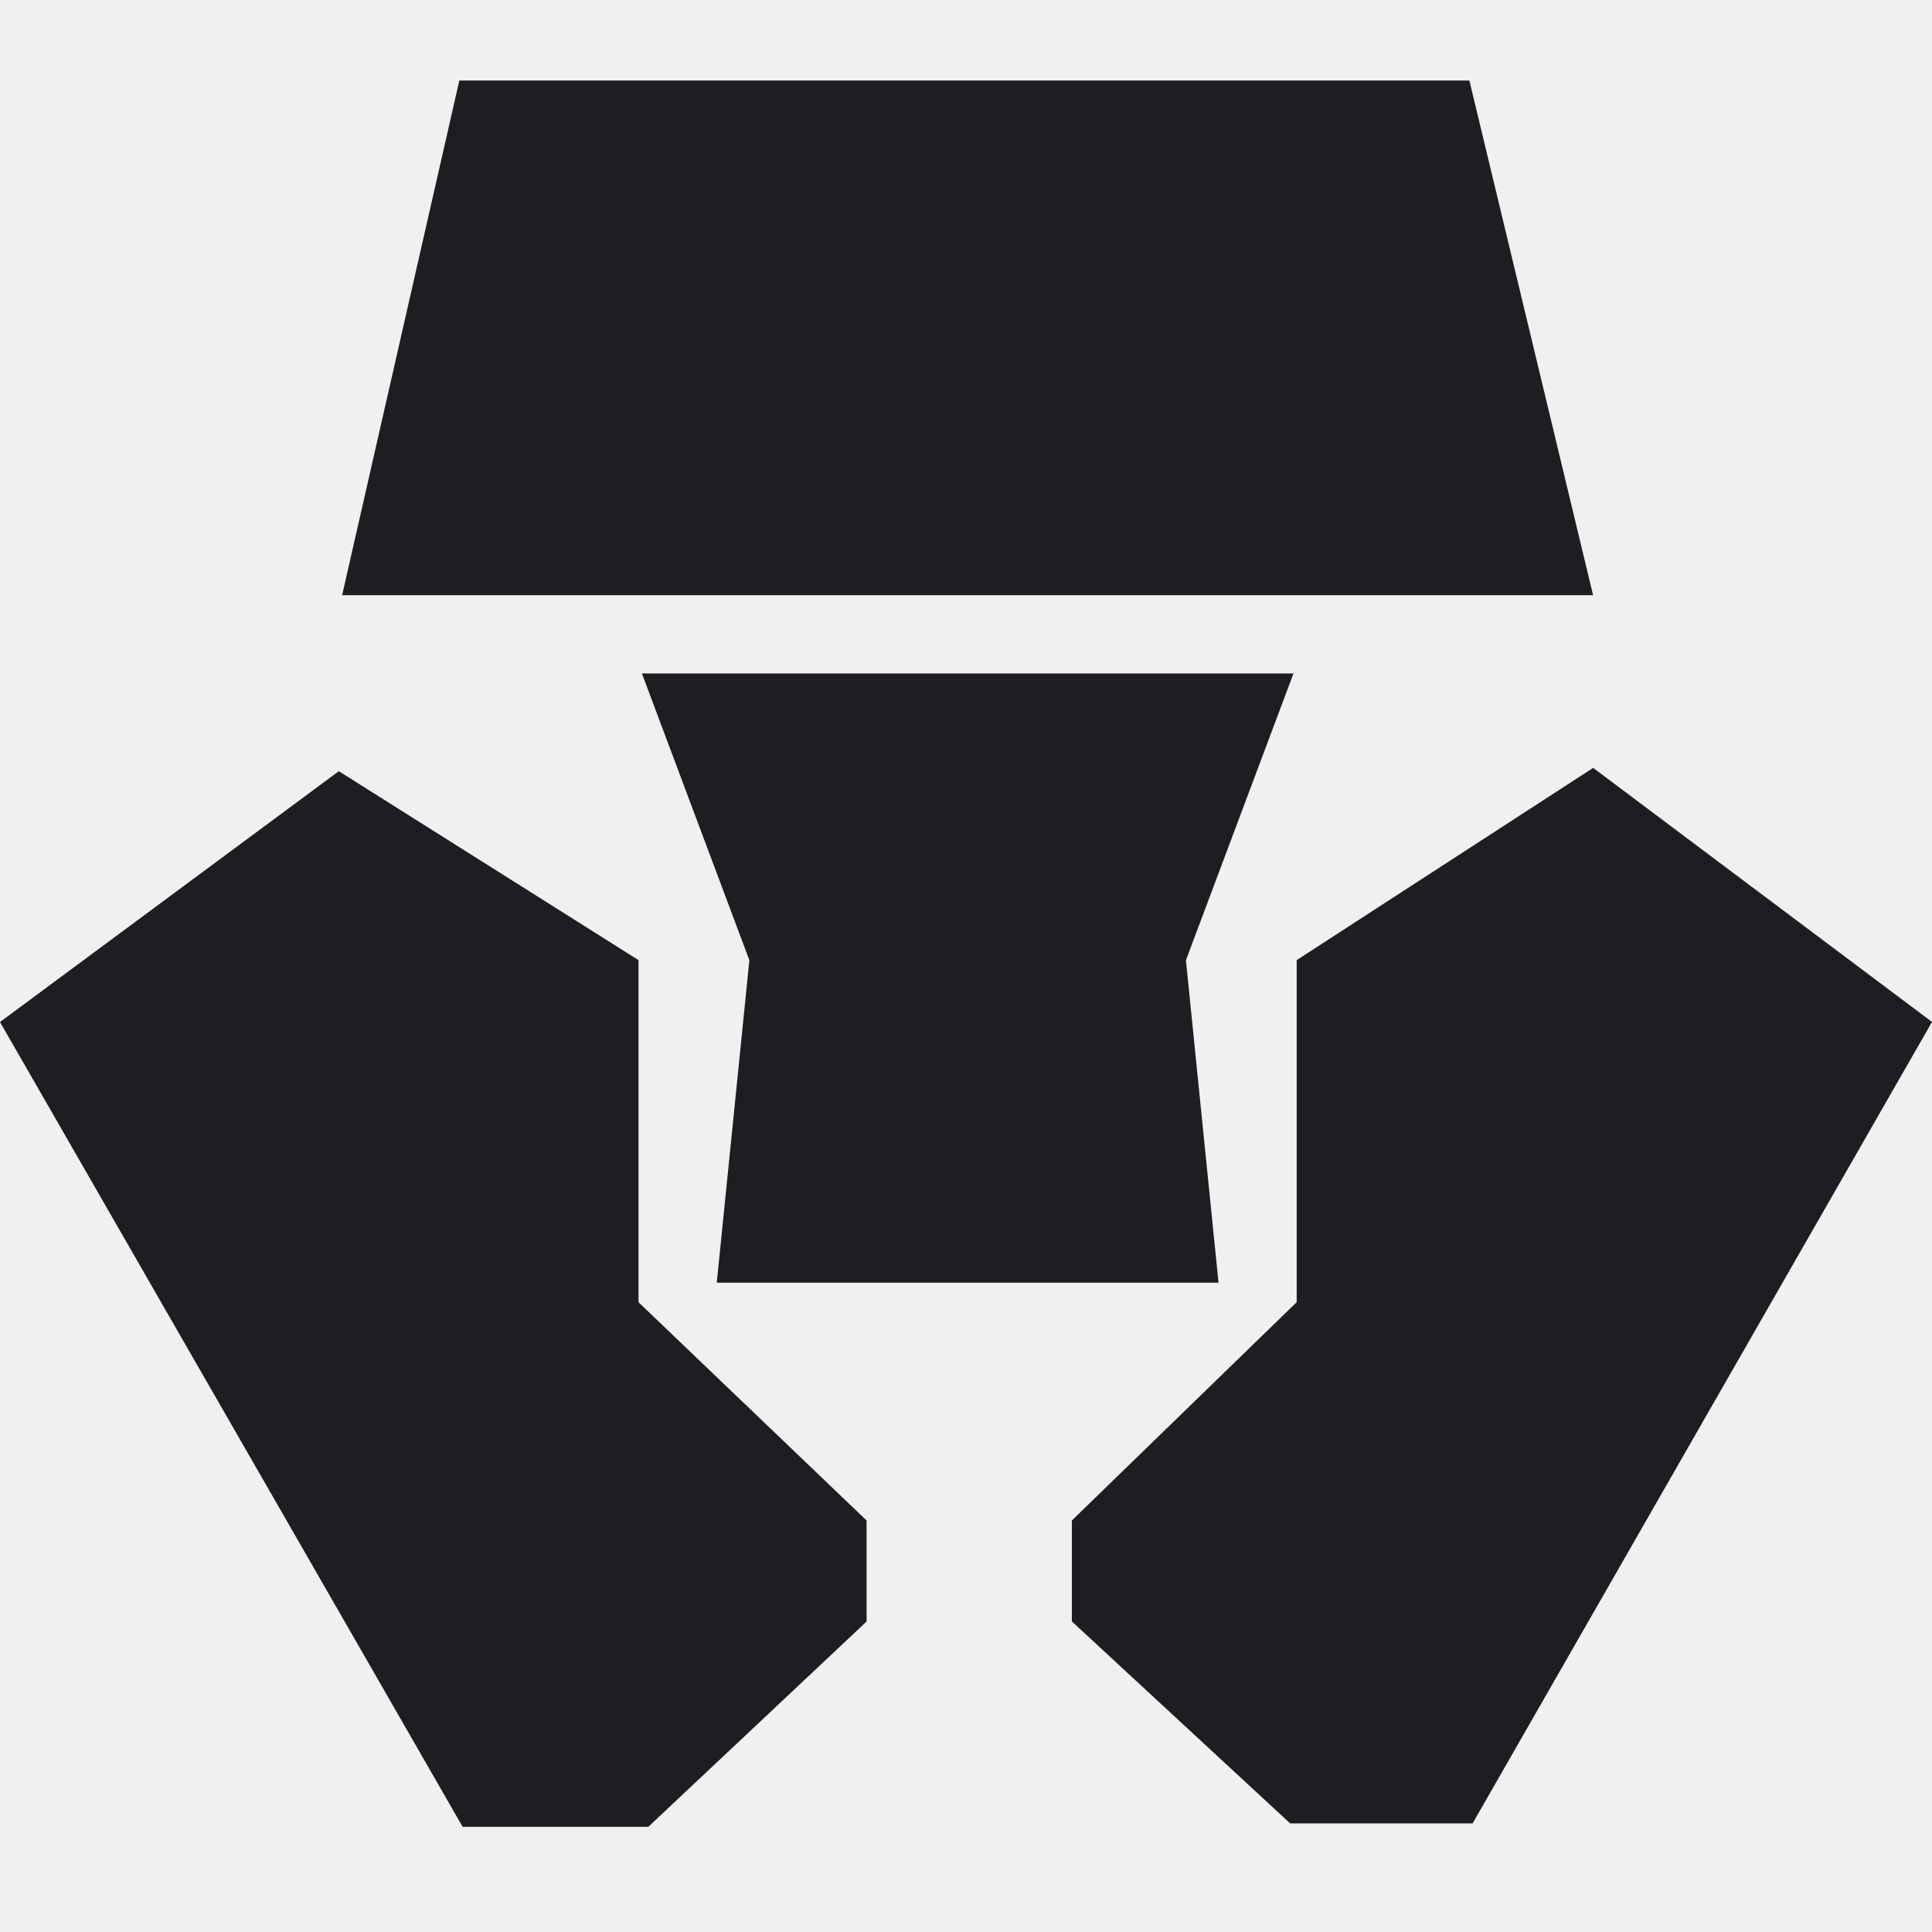
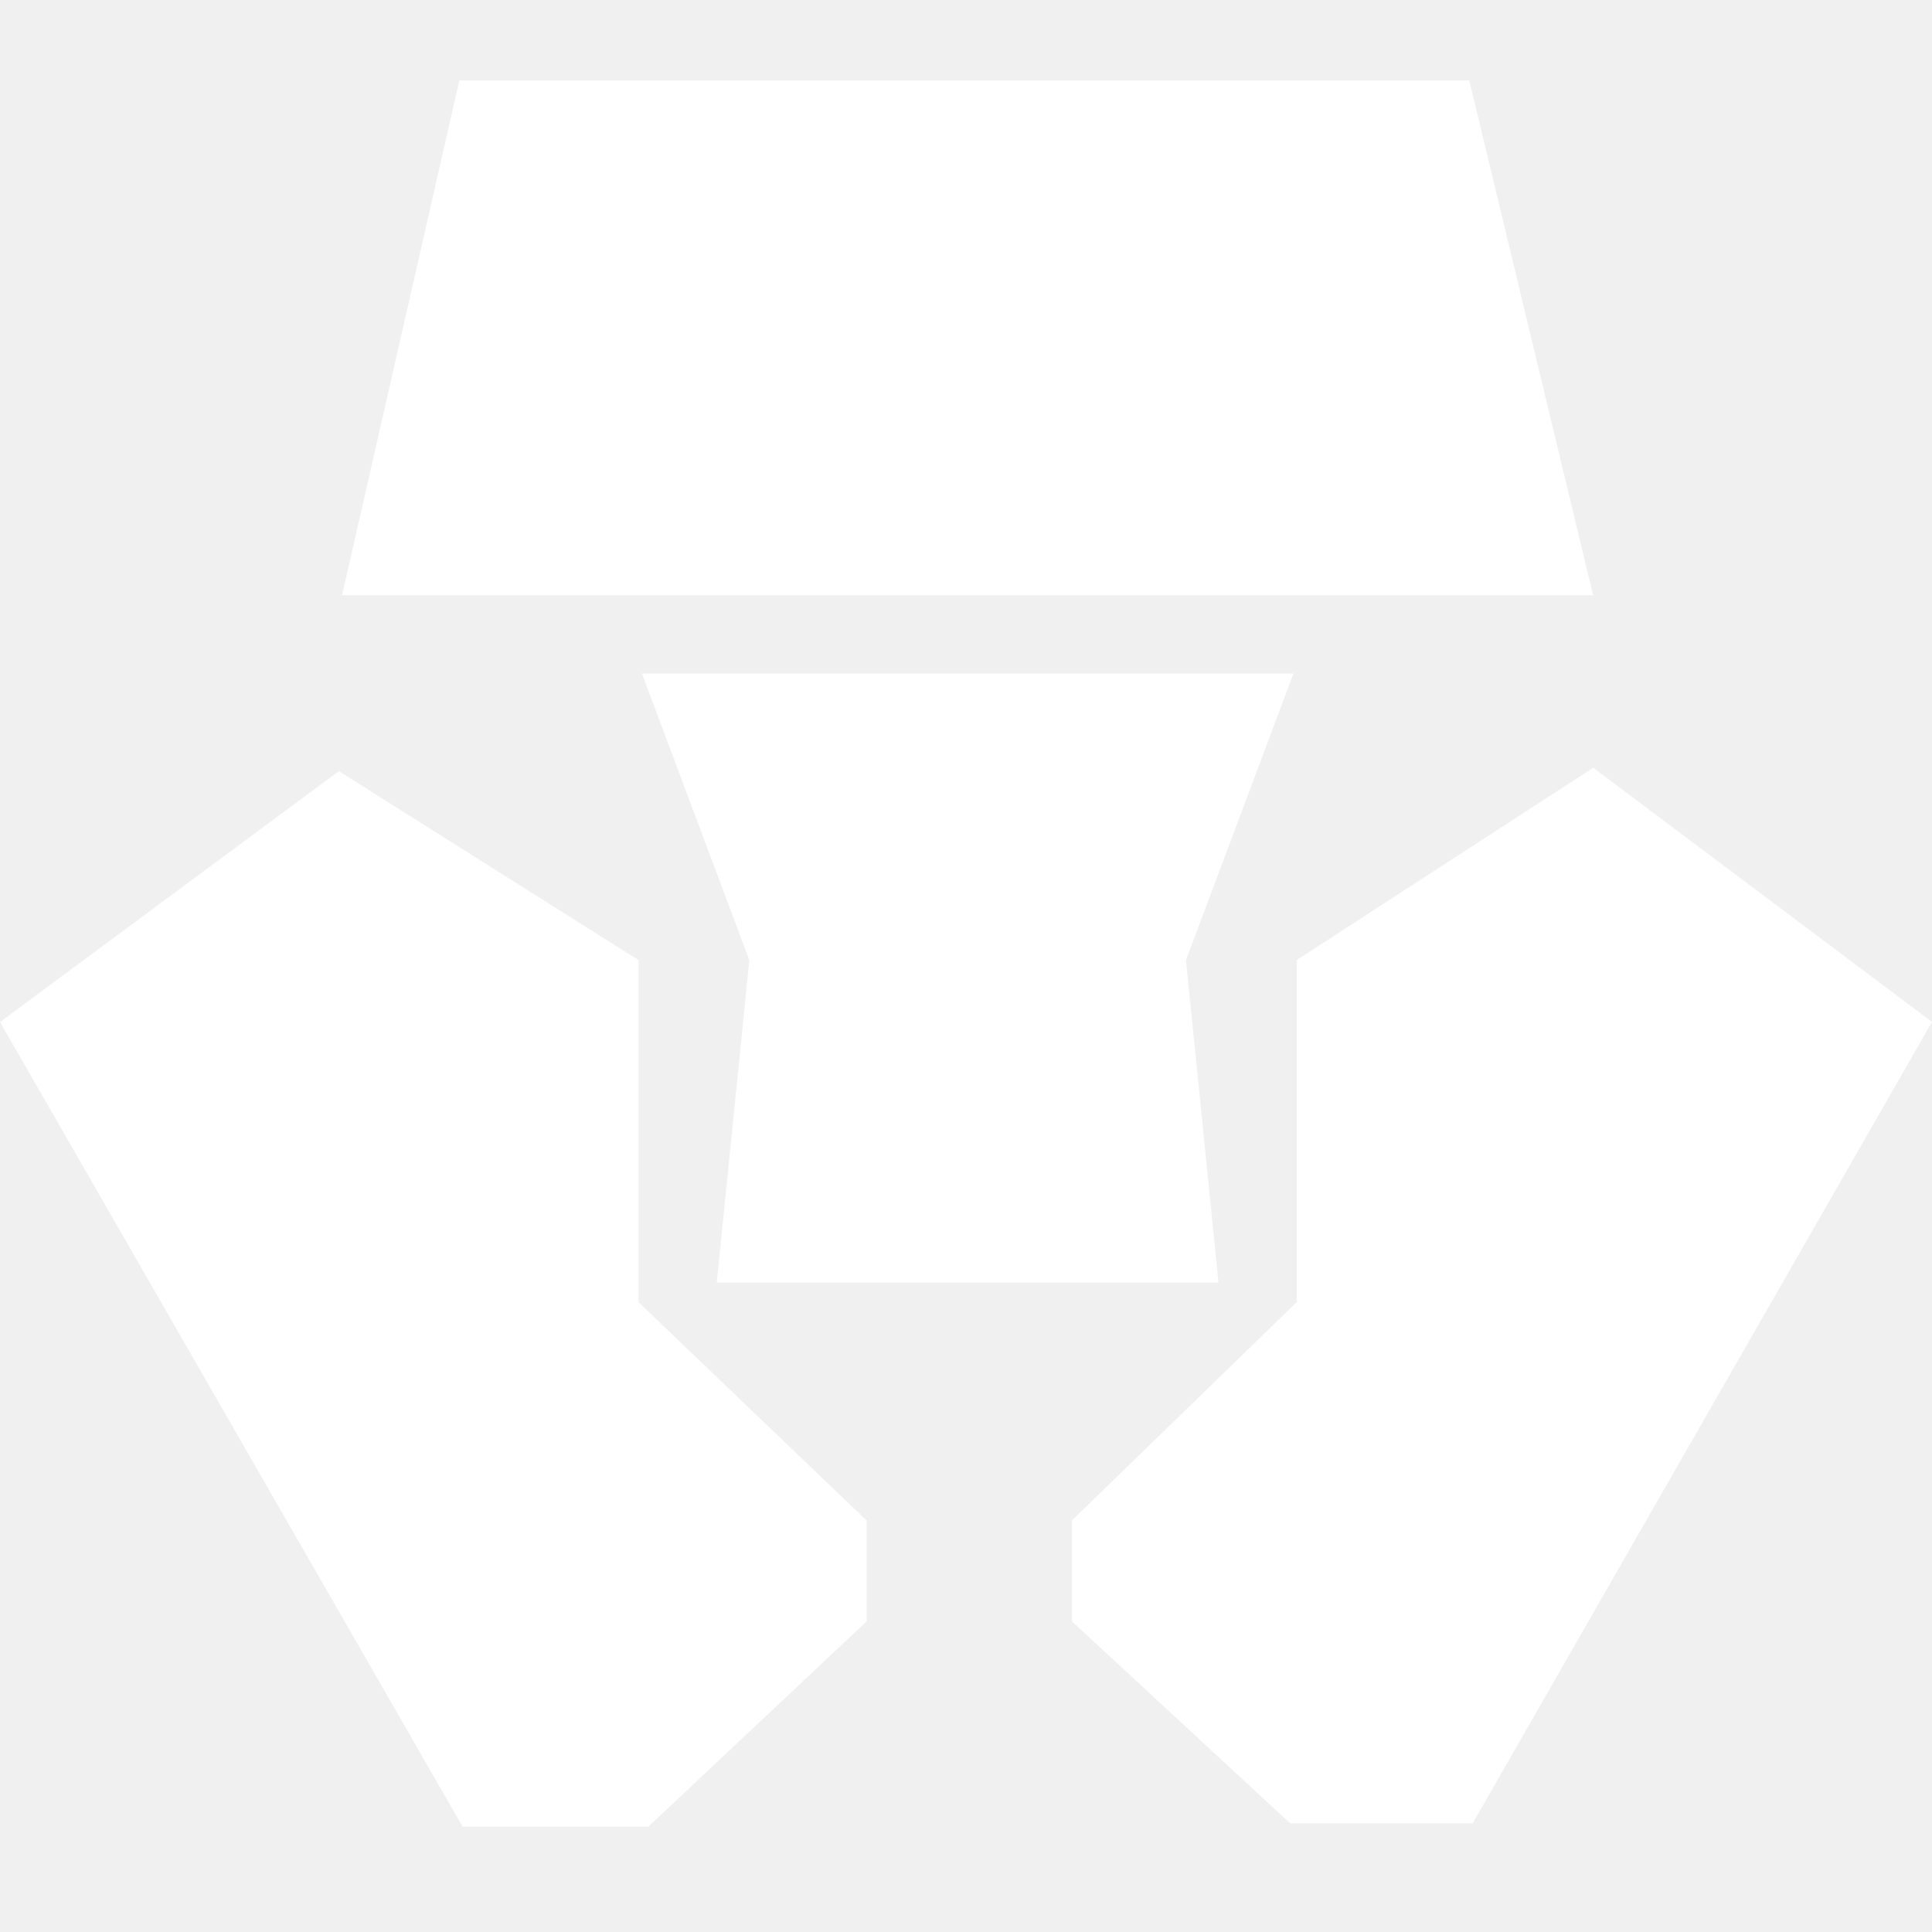
- <svg xmlns="http://www.w3.org/2000/svg" width="24" height="24" viewBox="0 0 24 24" fill="none">
-   <path d="M18.253 1H5.706L4.25 7.394H19.79L18.253 1ZM7.932 16.177V11.927L4.209 9.58L0 12.696L5.747 22.693H8.054L10.765 20.143V18.888L7.932 16.177Z" fill="#1D1D22" />
-   <path d="M16.068 8.366H7.974L9.309 11.928L8.904 15.934H15.137L14.732 11.928L16.068 8.366Z" fill="#1D1D22" />
-   <path d="M19.791 9.539L16.108 11.927V16.176L13.315 18.888V20.142L16.027 22.651H18.293L24 12.695L19.791 9.539Z" fill="#1D1D22" />
+ <svg xmlns="http://www.w3.org/2000/svg" width="20" height="20" viewBox="0 0 20 20" fill="none">
+   <path d="M15.21 0.833H4.755L3.541 6.162H16.492L15.21 0.833ZM6.61 13.48V9.939L3.508 7.983L0 10.58L4.789 18.91H6.711L8.971 16.785V15.74L6.61 13.48Z" fill="white" />
+   <path d="M13.39 6.972H6.645L7.757 9.94L7.42 13.278H12.614L12.277 9.94L13.39 6.972Z" fill="white" />
+   <path d="M16.493 7.948L13.424 9.938V13.479L11.097 15.739V16.785L13.356 18.875H15.245L20 10.579L16.493 7.948Z" fill="white" />
</svg>
